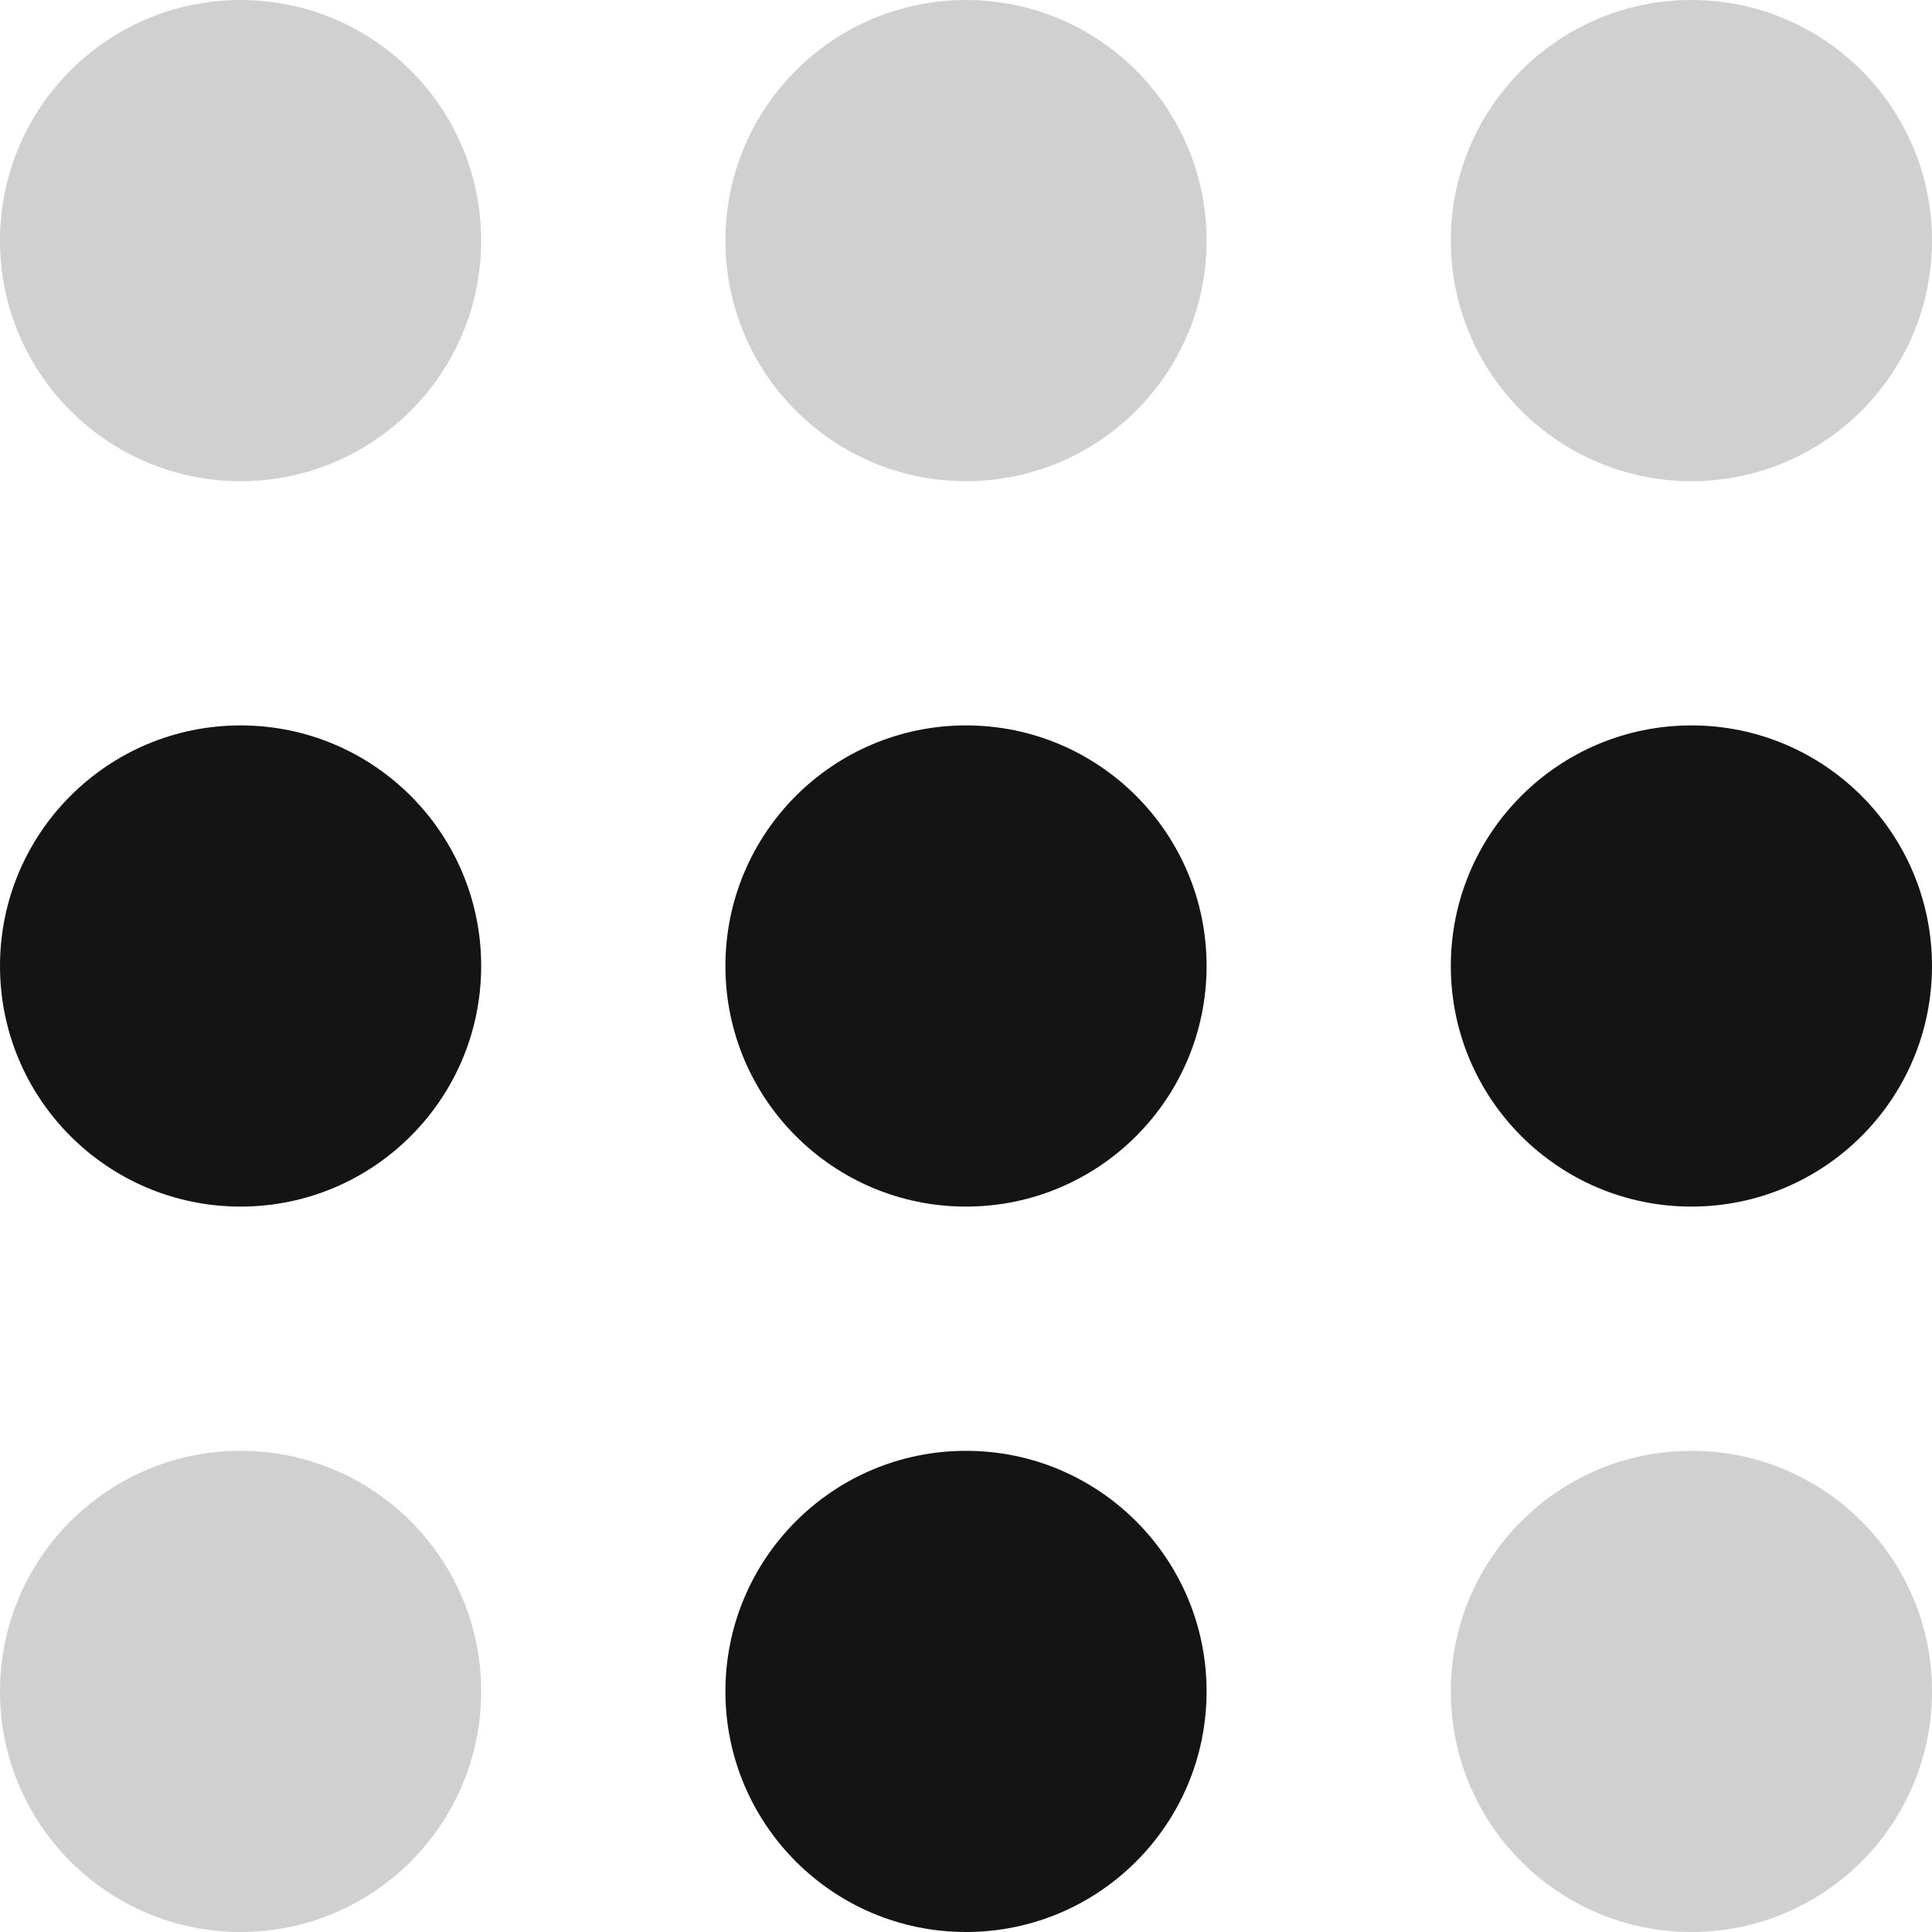
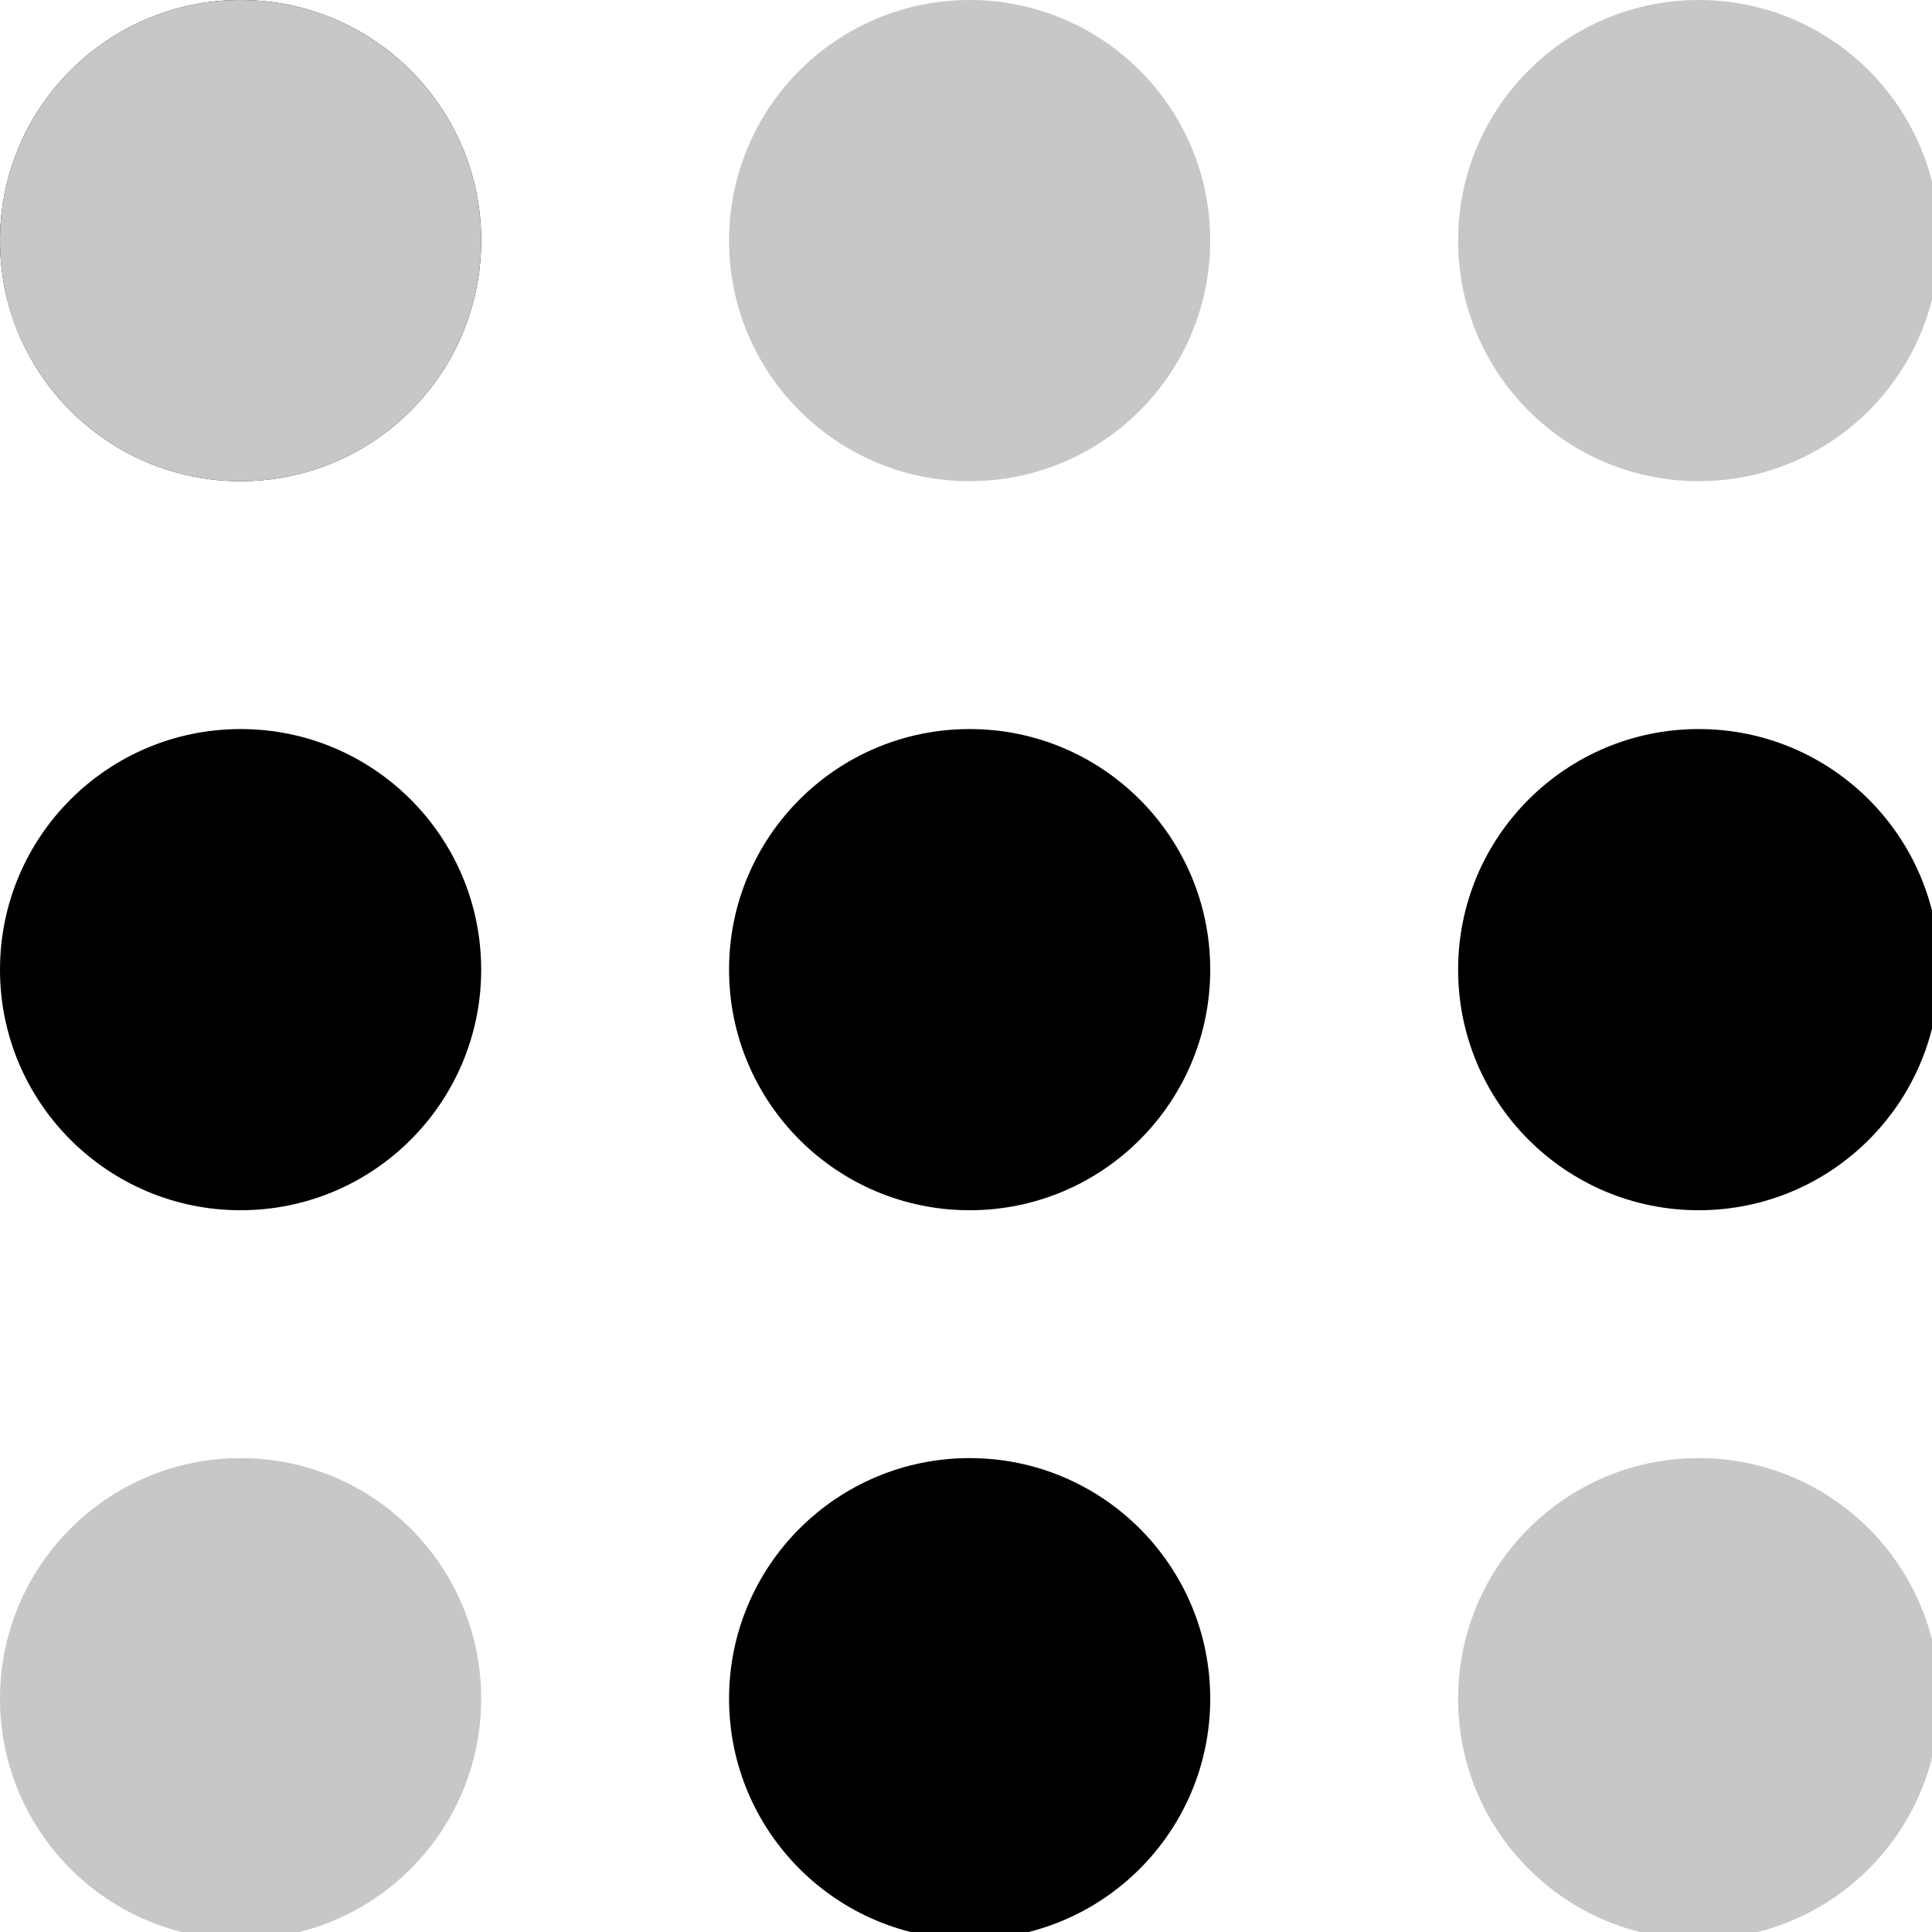
<svg xmlns="http://www.w3.org/2000/svg" viewBox="0 0 53 53">
-   <g fill="#141414" transform="translate(-34 -33)">
-     <circle cx="40.6" cy="59.5" r="6.6" />
-     <circle cx="60.5" cy="59.5" r="6.6" />
-     <circle cx="40.6" cy="79.4" r="6.6" opacity=".2" />
-     <circle cx="80.4" cy="79.4" r="6.6" opacity=".2" />
-     <circle cx="60.5" cy="79.4" r="6.6" />
-     <circle cx="80.4" cy="59.5" r="6.6" />
-     <circle cx="40.6" cy="39.6" r="6.6" opacity=".2" />
-     <circle cx="60.5" cy="39.6" r="6.6" opacity=".2" />
-     <circle cx="80.4" cy="39.6" r="6.6" opacity=".2" />
-   </g>
+   <circle id="a" cx="6.6" cy="6.6" r="6.6" />
+   <use fill="#c9c7c6" href="#a" />
+   <use x="20" fill="#c9c7c6" href="#a" />
+   <use x="40" fill="#c9c7c6" href="#a" />
+   <use y="20" href="#a" />
+   <use x="20" y="20" href="#a" />
+   <use x="40" y="20" href="#a" />
+   <use y="40" fill="#c9c7c6" href="#a" />
+   <use x="20" y="40" href="#a" />
+   <use x="40" y="40" fill="#c9c7c6" href="#a" />
</svg>
